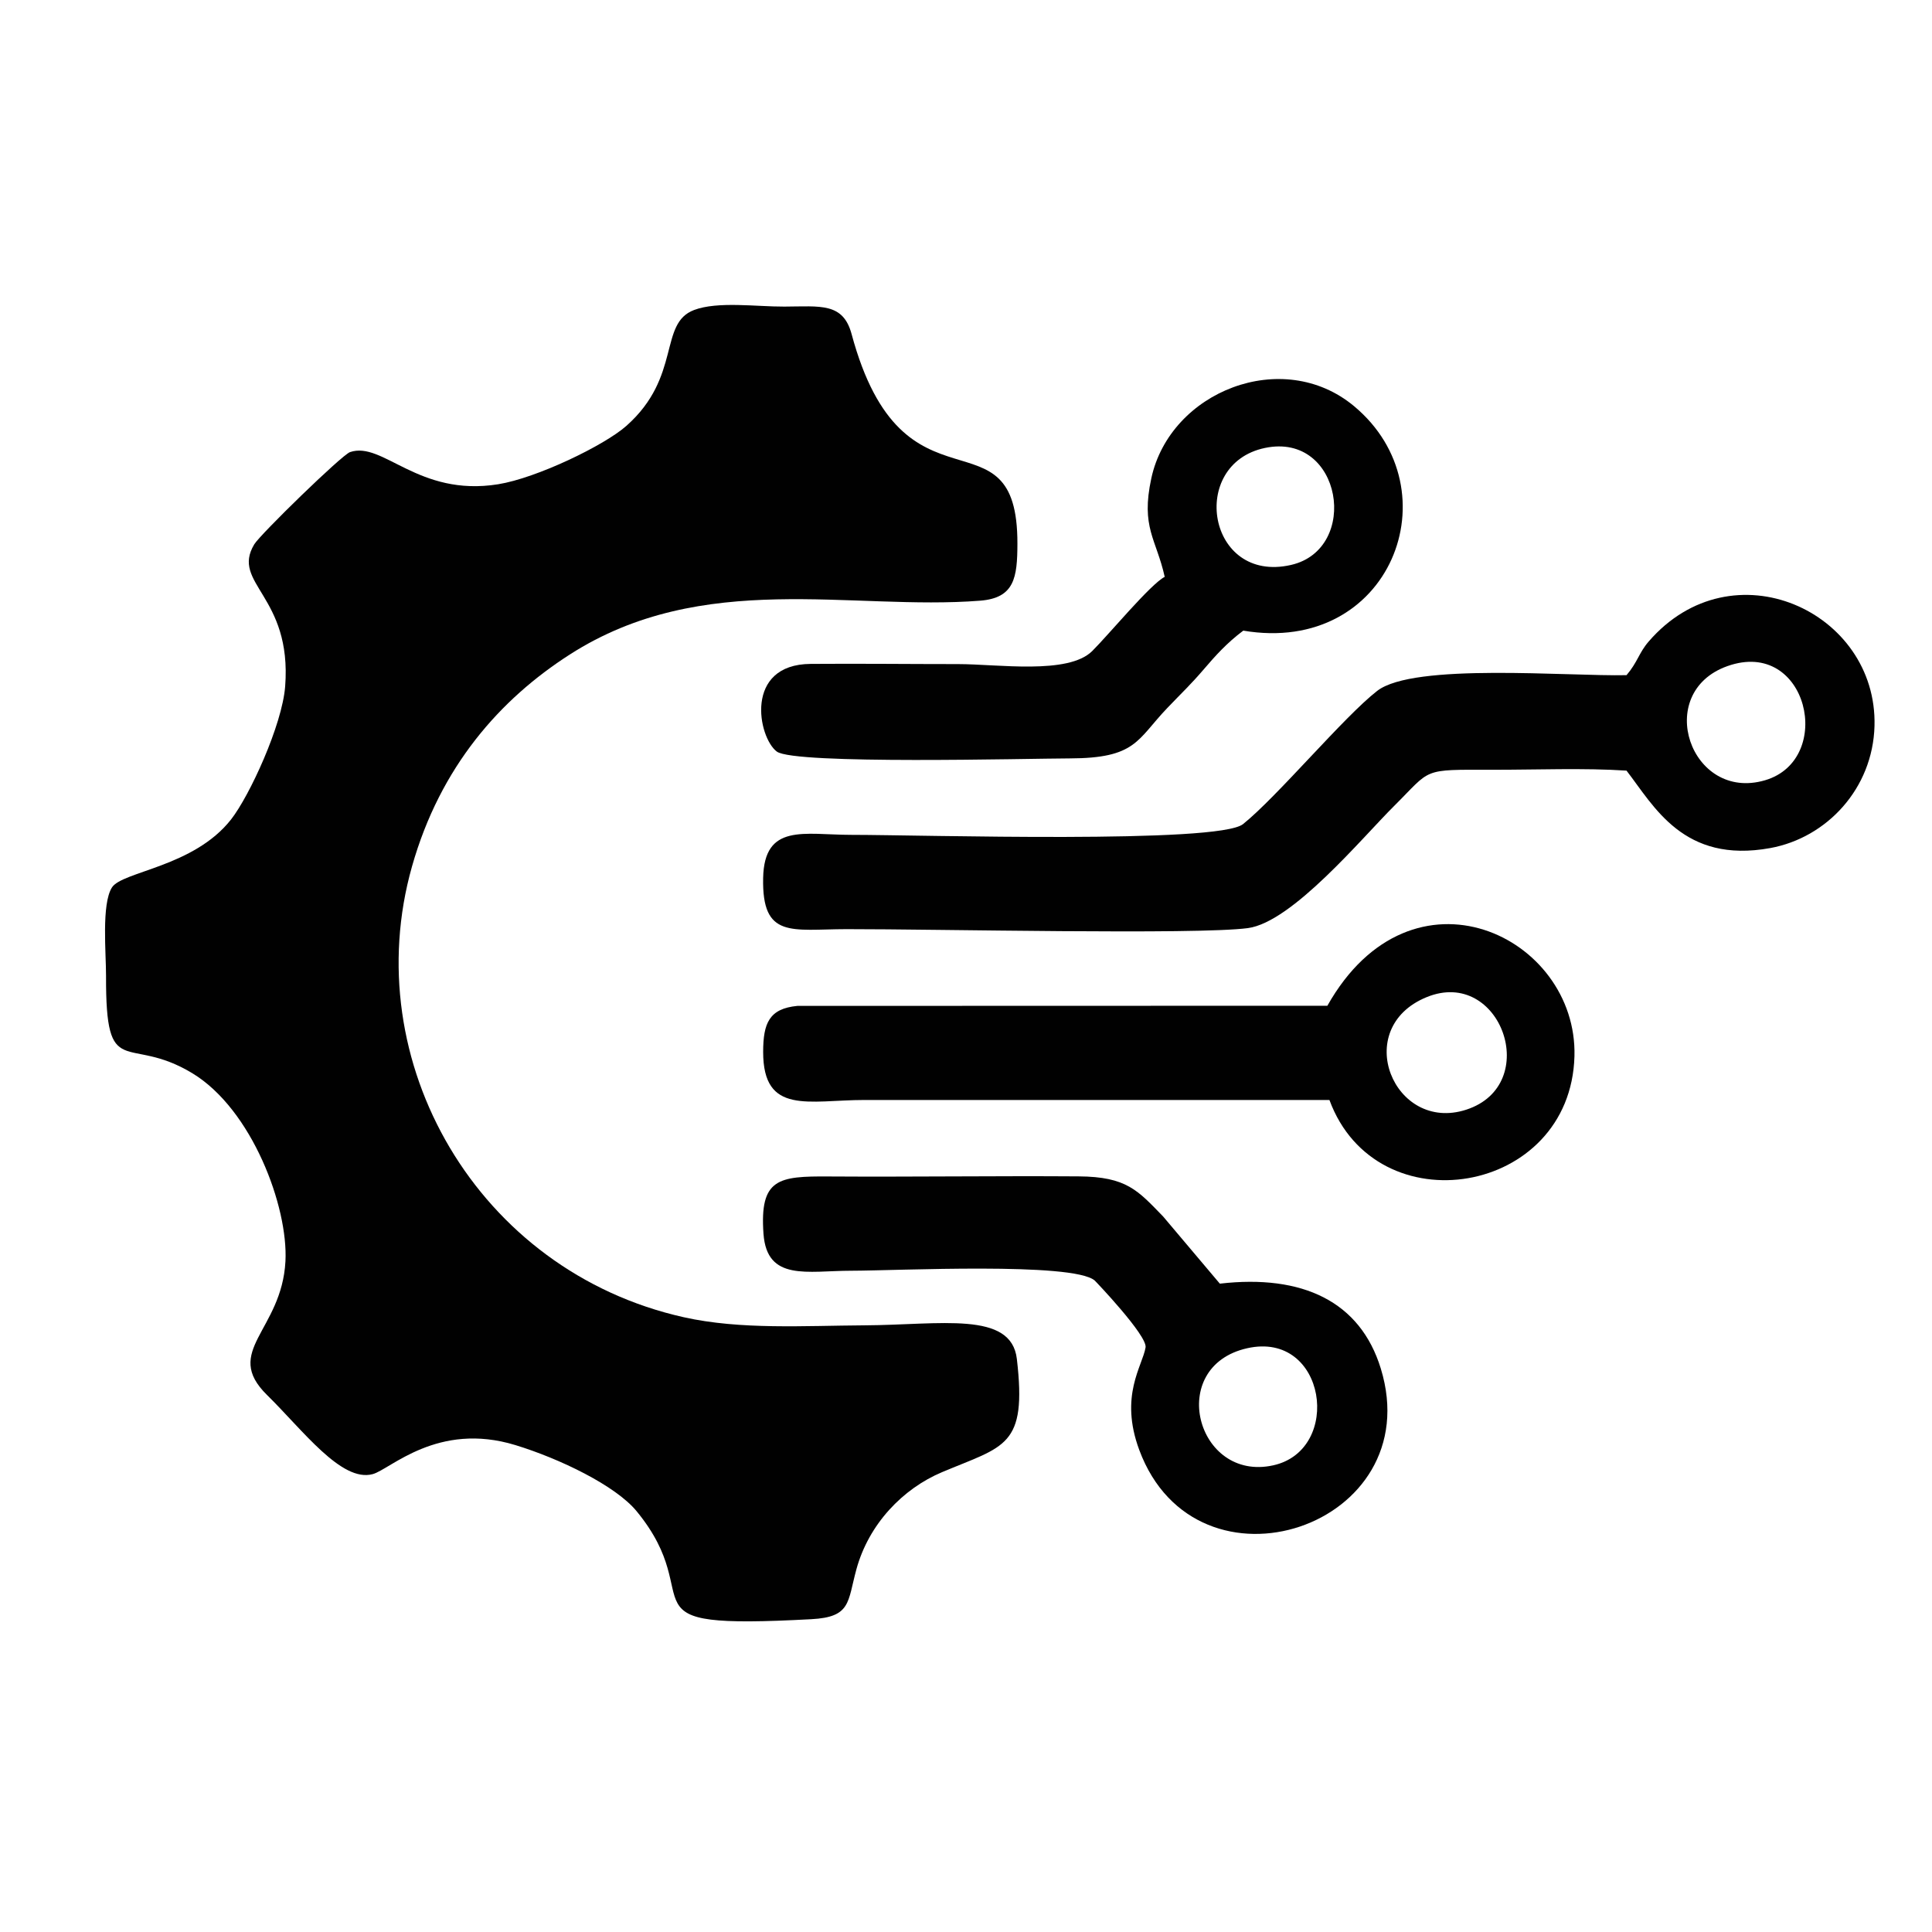
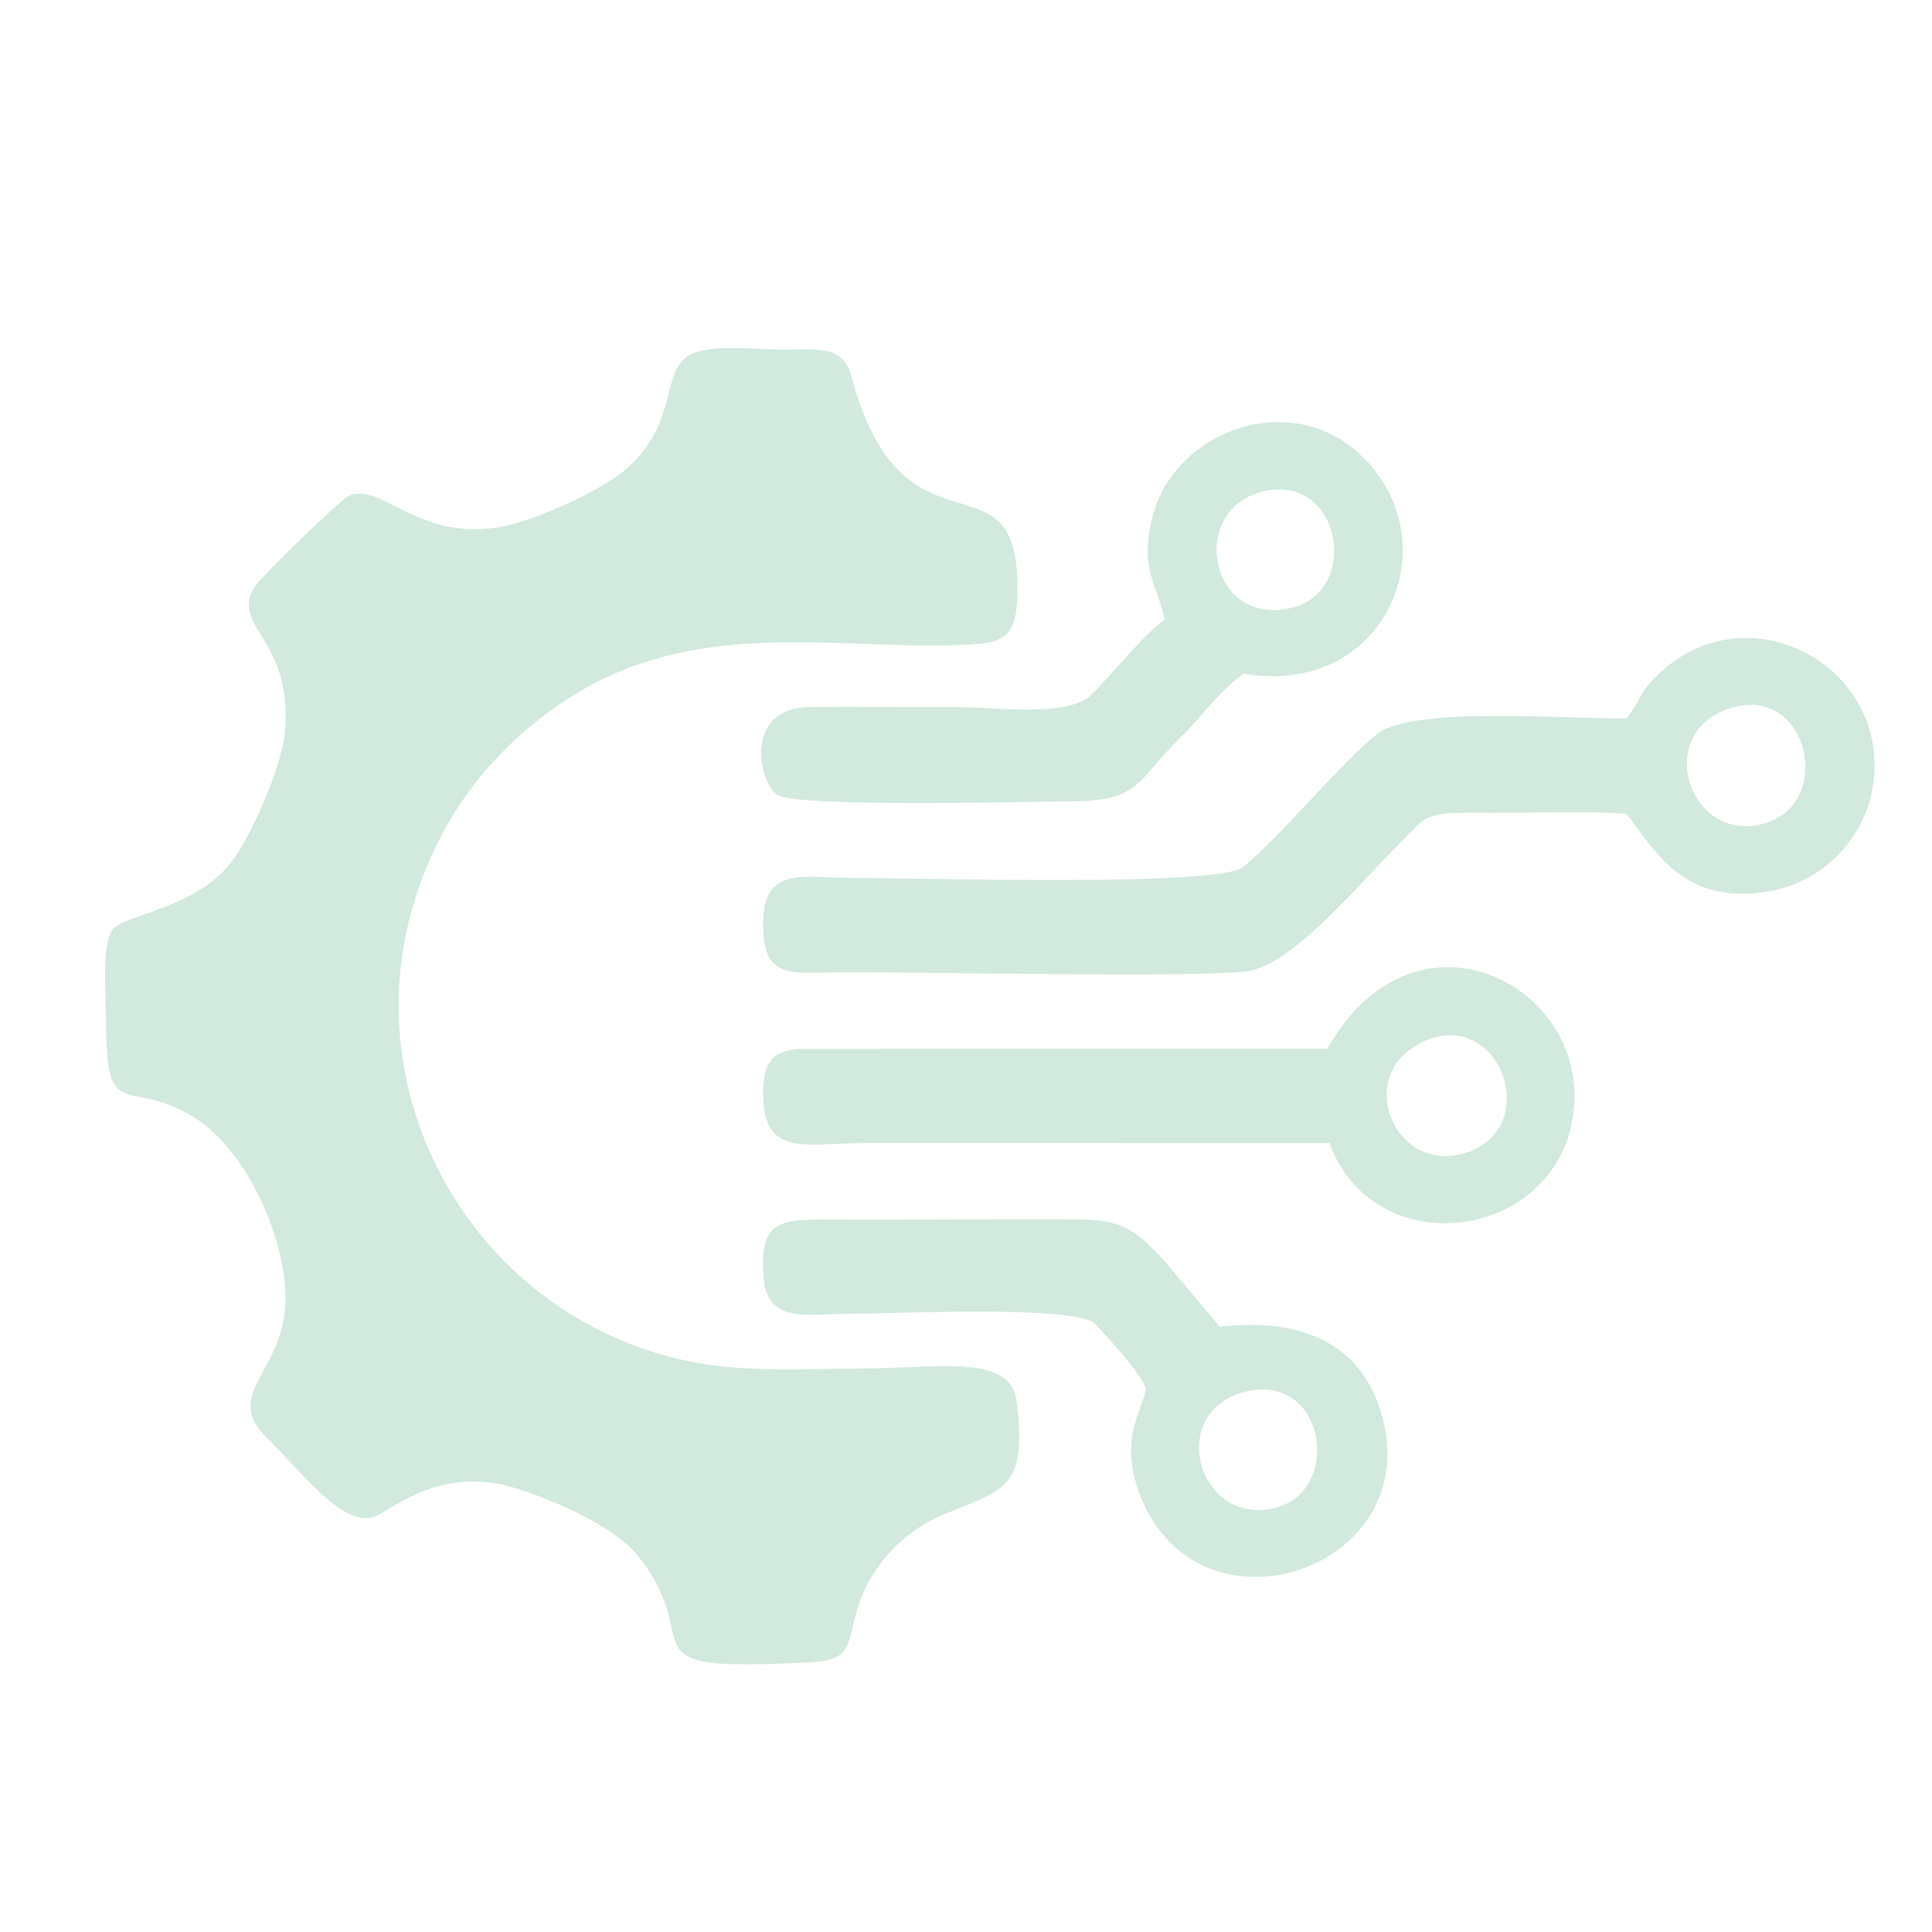
<svg xmlns="http://www.w3.org/2000/svg" xml:space="preserve" width="21.167mm" height="21.167mm" version="1.1" style="shape-rendering:geometricPrecision; text-rendering:geometricPrecision; image-rendering:optimizeQuality; fill-rule:evenodd; clip-rule:evenodd" viewBox="0 0 2116.66 2116.66">
  <defs>
    <style type="text/css">
   
-     .fil1 {fill:#282829}
-     .fil0 {fill:black}
-     .fil2 {fill:#010101}
+     .fil0 {fill:#D2E9DD}
   
  </style>
  </defs>
  <g id="Capa_x0020_1">
-     <g id="_1415865088">
-       <path class="fil0" d="M-1695.21 276c-206.73,25.5 -380.91,203.03 -353.62,442.07 23.44,205.28 211.11,380.07 446.96,350.47 202.55,-25.43 376.18,-211.54 345.83,-449.06 -25.11,-196.46 -209.68,-371.8 -439.17,-343.48z" />
-       <path class="fil0" d="M-1277.28 1077.48c-190.68,32.44 -354.2,210.19 -314.37,443.08 31.7,185.38 213.67,347.13 438.38,308.87 187.4,-31.91 348.7,-206.94 313.64,-434.61 -29.18,-189.46 -210.34,-356.02 -437.65,-317.34zm15.46 267.03c36.45,23.61 84.47,14.56 102.25,-18.36 35.73,-66.17 -37.73,-143.29 -104.33,-87.31 -36.73,30.87 -29.29,76.14 2.08,105.67zm100.37 270.53c1.95,-42.69 8.5,-160.54 -14.41,-193.37 -31.88,-45.69 -82,-21.73 -91.56,29.99l-2.11 11.41c-4.39,33.82 -5.13,158.07 4.56,187.6 20.04,61 97.13,54.83 102.98,-28.01l0.54 -7.62z" />
-       <path class="fil0" d="M-1551.95 1762.67l-43.76 -61.36c-17.69,-25.98 -26.52,-40.84 -38.49,-70.28 -23.56,-57.95 -36.38,-113.18 -35.81,-182.05 0.76,-90.33 28.75,-177.93 77.6,-248.98 15.87,-23.08 32.66,-38.4 44.24,-61.86 -178.44,-9.74 -357.6,7.03 -514.79,61.08 -137.85,47.41 -278.72,134.57 -320.4,258.45 -18.83,55.96 -24.51,202.95 6.23,249.17 45.25,68.06 144.11,55.86 237.14,55.86 196.01,0 392.03,0.22 588.04,-0.03z" />
+     <g id="_1371369184">
+       <path class="fil0" d="M2927.13 340.21c-213.98,26.4 -394.28,210.16 -366.03,457.59 24.26,212.5 218.52,393.42 462.65,362.78 209.66,-26.32 389.39,-218.96 357.97,-464.83 -25.99,-203.35 -217.04,-384.85 -454.59,-355.54z" />
+       <path class="fil0" d="M3359.74 1169.83c-197.38,33.58 -366.64,217.57 -325.41,458.63 32.81,191.9 221.17,359.32 453.77,319.72 193.98,-33.03 360.94,-214.21 324.65,-449.87 -30.2,-196.11 -217.73,-368.52 -453.01,-328.48zm16 276.4c37.72,24.45 87.43,15.08 105.84,-19 36.98,-68.49 -39.06,-148.32 -108,-90.37 -38.01,31.95 -30.32,78.81 2.16,109.37zm103.89 280.03c2.01,-44.18 8.8,-166.18 -14.92,-200.16 -32.99,-47.28 -84.88,-22.48 -94.77,31.05l-2.18 11.81c-4.54,35 -5.31,163.62 4.72,194.18 20.74,63.15 100.53,56.76 106.59,-28.98l0.56 -7.9z" />
+       <path class="fil0" d="M3075.43 1879.07l-45.31 -63.51c-18.3,-26.89 -27.44,-42.27 -39.83,-72.75 -24.39,-59.98 -37.66,-117.15 -37.07,-188.44 0.78,-93.49 29.76,-184.17 80.32,-257.72 16.43,-23.89 33.8,-39.74 45.8,-64.02 -184.71,-10.09 -370.16,7.26 -532.86,63.22 -142.7,49.07 -288.51,139.29 -331.66,267.52 -19.49,57.93 -25.36,210.08 6.45,257.92 46.84,70.45 149.17,57.82 245.47,57.82 202.89,0 405.79,0.22 608.69,-0.04z" />
    </g>
-     <g id="_1382781056">
-       <path class="fil0" d="M3142.19 1655.62l0.59 148.34c-103.4,-1.34 -77.95,-12.88 -174.08,56.01 -11.48,8.24 -21.54,14.84 -33.49,23.42 -9.67,6.94 -31.14,16.81 -20.54,30.57 7.57,9.83 92.71,4.87 111.13,4.87 114.84,0 229.68,0 344.51,0 21.01,0 159.5,12.96 94.24,-30.58 -9.73,-6.49 -15.9,-11.66 -24.96,-17.69 -17.66,-11.79 -32.9,-23.57 -50.02,-35.33 -58.21,-39.95 -35.43,-33.65 -139.26,-31.13l0.07 -148.55c245.2,1.05 490.32,0.6 734.98,0.11 74.13,-0.15 65.25,-52.27 65.25,-117.29l0.05 -1104.75c0.1,-74.53 -51.25,-67.38 -116.6,-67.38l-1472 0c-143.3,0 -119.68,1.04 -119.68,246.8l0 919.64c0,64.31 -9.7,122.01 62.65,123.07 243.91,3.58 492.95,1.3 737.16,-0.13zm-117.82 -154.57c-38.75,9.59 -31.59,56.33 -0.86,62.29 19.8,3.84 340,1.81 348.55,-0.51 31.4,-8.53 31.12,-56.28 -3.32,-62.35 -23.25,-4.11 -87.64,-0.74 -115.16,-0.74 -41.05,0 -202.52,-5.3 -229.21,1.31zm-585.15 -92.98l1514.86 0.28 -0.18 -945.1 -1513.82 -0.2 -0.86 945.02z" />
-       <path class="fil0" d="M2749.95 630.95c-22.12,5.3 -35.58,15.08 -54.11,21.24l-52.34 -34.53 -58.32 58.02c3.88,13.73 27.95,35.89 36.55,51.24l-22.16 52.55 -61.56 8.96 -0.73 87.73 61.48 9.02c3.51,5.64 20.07,45.1 22.97,52.43 -8.46,17.33 -27.7,34.63 -36.93,51.26l61.58 62.34 52 -37.49c15.94,8.09 32.21,16.53 51.67,20.31l8.27 63.72 88.91 0.28 8.18 -63.37c21.15,-5.03 37.33,-16.6 53.66,-20.73 17.28,9.47 33.74,28.77 51.22,37.07l60.81 -61.37c-9.9,-17.29 -31.08,-37.39 -37.35,-52.02l16.09 -37.27c9.42,-26.14 15.65,-14.32 67.71,-23.55l0.28 -88.23c-72.99,-13.22 -53.25,8.19 -72.67,-36.7 -4.01,-9.27 -8.85,-16.76 -11.43,-24.94 9.83,-16.38 28.79,-34.23 36.45,-51.24l-61.62 -61.4c-15.97,10.47 -33.51,26.29 -49.4,37.99 -11.54,-4.57 -49.68,-15.1 -54.02,-27.89l-8.04 -56.98 -88.79 0.08 -8.36 63.47zm30.07 80.2c-60.27,11.34 -112.83,70.16 -99.06,144.03 11.12,59.67 68.14,112.17 142.62,99.48 59.83,-10.2 114.27,-69.12 100.99,-143.68 -10.86,-61.04 -70.42,-113.78 -144.55,-99.83z" />
-       <path class="fil0" d="M3138.25 600.25l717.51 1.35 0.03 -55.55c-16.53,-3.87 -701.52,-3.83 -717.52,-0.03l-0.02 54.23z" />
-       <path class="fil0" d="M3309.08 714l546.72 1.42 -0.03 -55.56c-15.01,-3.49 -532,-3.42 -546.67,0.04l-0.02 54.1z" />
-       <polygon class="fil0" points="3388.68,827.93 3855.5,829.36 3855.69,772.5 3388.77,772.52 " />
-       <polygon class="fil0" points="2833.41,1318.03 3254.63,1319.08 3254.71,1261.98 2833.36,1262.76 " />
-       <path class="fil0" d="M3678.32 1005.9c7.67,14.79 92.53,91.02 108.36,111.09 -10.42,15.74 -42.34,43.74 -57.82,59.58 -7.85,8.02 -25.64,19.14 -23.84,32.76 1.07,8.07 11.48,38.29 15.49,43.04l133.94 -132.13c-5.15,-11.57 -124.5,-128.67 -142.48,-145.42 -12.08,5.83 -23.67,21.47 -33.65,31.08z" />
-       <polygon class="fil0" points="3537,932.07 3657.96,1315.23 3695.45,1303.16 3575.04,920.84 " />
-       <path class="fil0" d="M3521.21 1260.87l33.13 -32.38 -108.91 -110.89c11.92,-14.26 28.33,-28.96 42.12,-42.82 11.06,-11.11 34.6,-32.1 41.59,-43.21l-15.13 -48.38 -135.47 133.8c5.2,9.6 123.77,132.18 142.67,143.88z" />
-       <rect class="fil1" x="2537.28" y="1159.57" width="717.66" height="56.83" />
+     <g id="_1371361936">
+       <path class="fil0" d="M-973.88 1626.71l0.59 148.34c-103.4,-1.34 -77.95,-12.88 -174.08,56.01 -11.48,8.24 -21.54,14.84 -33.49,23.42 -9.67,6.94 -31.14,16.81 -20.54,30.57 7.57,9.83 92.71,4.87 111.13,4.87 114.84,0 229.68,0 344.51,0 21.01,0 159.5,12.96 94.24,-30.58 -9.73,-6.49 -15.9,-11.66 -24.96,-17.69 -17.66,-11.79 -32.9,-23.57 -50.02,-35.33 -58.21,-39.95 -35.43,-33.65 -139.26,-31.13l0.07 -148.55c245.2,1.05 490.32,0.6 734.98,0.11 74.13,-0.15 65.25,-52.27 65.25,-117.29l0.05 -1104.75c0.1,-74.53 -51.25,-67.38 -116.6,-67.38l-1472 0c-143.3,0 -119.68,1.04 -119.68,246.8l0 919.64c0,64.31 -9.7,122.01 62.65,123.07 243.91,3.58 492.95,1.3 737.16,-0.13zm-117.82 -154.57c-38.75,9.59 -31.59,56.33 -0.86,62.29 19.8,3.84 340,1.81 348.55,-0.51 31.4,-8.53 31.12,-56.28 -3.32,-62.35 -23.25,-4.11 -87.64,-0.74 -115.16,-0.74 -41.05,0 -202.52,-5.3 -229.21,1.31zm-585.15 -92.98l1514.86 0.28 -0.18 -945.1 -1513.82 -0.2 -0.86 945.02z" />
+       <path class="fil0" d="M-1366.12 602.04c-22.12,5.3 -35.58,15.08 -54.11,21.24l-52.34 -34.53 -58.32 58.02c3.88,13.73 27.95,35.89 36.55,51.24l-22.16 52.55 -61.56 8.96 -0.73 87.73 61.48 9.02c3.51,5.64 20.07,45.1 22.97,52.43 -8.46,17.33 -27.7,34.63 -36.93,51.26l61.58 62.34 52 -37.49c15.94,8.09 32.21,16.53 51.67,20.31l8.27 63.72 88.91 0.28 8.18 -63.37c21.15,-5.03 37.33,-16.6 53.66,-20.73 17.28,9.47 33.74,28.77 51.22,37.07l60.81 -61.37c-9.9,-17.29 -31.08,-37.39 -37.35,-52.02l16.09 -37.27c9.42,-26.14 15.65,-14.32 67.71,-23.55l0.28 -88.23c-72.99,-13.22 -53.25,8.19 -72.67,-36.7 -4.01,-9.27 -8.85,-16.76 -11.43,-24.94 9.83,-16.38 28.79,-34.23 36.45,-51.24l-61.62 -61.4c-15.97,10.47 -33.51,26.29 -49.4,37.99 -11.54,-4.57 -49.68,-15.1 -54.02,-27.89l-8.04 -56.98 -88.79 0.08 -8.36 63.47zm30.07 80.2c-60.27,11.34 -112.83,70.16 -99.06,144.03 11.12,59.67 68.14,112.17 142.62,99.48 59.83,-10.2 114.27,-69.12 100.99,-143.68 -10.86,-61.04 -70.42,-113.78 -144.55,-99.83z" />
+       <path class="fil0" d="M-977.82 571.34l717.51 1.35 0.03 -55.55c-16.53,-3.87 -701.52,-3.83 -717.52,-0.03l-0.02 54.23z" />
+       <path class="fil0" d="M-806.99 685.09l546.72 1.42 -0.03 -55.56c-15.01,-3.49 -532,-3.42 -546.67,0.04l-0.02 54.1z" />
+       <polygon class="fil0" points="-727.39,799.02 -260.57,800.45 -260.38,743.59 -727.3,743.61 " />
+       <polygon class="fil0" points="-1282.66,1289.12 -861.44,1290.17 -861.36,1233.07 -1282.71,1233.85 " />
+       <path class="fil0" d="M-437.75 976.99c7.67,14.79 92.53,91.02 108.36,111.09 -10.42,15.74 -42.34,43.74 -57.82,59.58 -7.85,8.02 -25.64,19.14 -23.84,32.76 1.07,8.07 11.48,38.29 15.49,43.04l133.94 -132.13c-5.15,-11.57 -124.5,-128.67 -142.48,-145.42 -12.08,5.83 -23.67,21.47 -33.65,31.08z" />
+       <polygon class="fil0" points="-579.07,903.16 -458.11,1286.32 -420.62,1274.25 -541.03,891.93 " />
+       <path class="fil0" d="M-594.86 1231.96l33.13 -32.38 -108.91 -110.89c11.92,-14.26 28.33,-28.96 42.12,-42.82 11.06,-11.11 34.6,-32.1 41.59,-43.21l-15.13 -48.38 -135.47 133.8c5.2,9.6 123.77,132.18 142.67,143.88z" />
+       <rect class="fil0" x="-1578.79" y="1130.66" width="717.66" height="56.83" />
    </g>
-     <g id="_1382780480">
-       <path class="fil2" d="M760.42 339.63c-39.17,14.77 -13.4,73.04 -74.18,126.95 -24.18,21.45 -98.27,57.18 -140.48,63.96 -87.69,14.09 -126.37,-47.64 -162.32,-35.21 -8.98,3.11 -98.28,90.05 -104.89,101.03 -25.93,43.12 41.51,56.02 33.87,155.62 -3.25,42.36 -39.05,119.96 -59.25,145.76 -40.84,52.16 -119.21,56.91 -130.48,74.48 -11.67,18.23 -6.44,72.2 -6.52,97 -0.38,117.39 22.64,63.06 94.53,106.58 65.41,39.61 105.15,146.34 102.03,206.01 -3.98,76.19 -69.22,98.39 -20.12,146.58 39.28,38.55 81.45,95.9 115.69,86.64 19.33,-5.22 71.06,-57.96 156.47,-31.78 48.43,14.84 109.6,44.28 132.71,72.42 81.81,99.62 -26.08,129.98 191.41,118.29 43.56,-2.34 39.54,-18.6 49.32,-54.5 13.59,-49.88 51.01,-88.51 93.75,-106.54 68.71,-28.99 93.36,-27.37 82.09,-124.07 -6.17,-52.89 -83.48,-37.3 -166.94,-36.84 -65.64,0.37 -135.65,5.04 -197.94,-8.87 -225.88,-50.45 -358.35,-280.01 -297.79,-493.89 31.02,-109.57 96.71,-183.33 172.83,-232.15 145.95,-93.61 308.76,-47.89 449.62,-59 37.6,-2.96 40.74,-25.2 40.83,-62.38 0.36,-153.77 -124.99,-19.14 -181.66,-229.7 -9.35,-34.72 -34.05,-30.31 -73.75,-30.12 -30.22,0.15 -72.85,-6.06 -98.83,3.73z" />
-       <path class="fil2" d="M1781.98 739.7c-63.77,1.47 -233.14,-13.85 -273.15,17.21 -36.48,28.32 -109.57,116.01 -146.99,145.97 -27.12,21.72 -349.95,11.8 -429.37,11.77 -51.43,-0.03 -95.14,-13.09 -96.39,47.3 -1.38,66.88 31.18,56.09 91.5,56.01 96.69,-0.13 383.33,6.33 439.55,-1.14 48.72,-6.49 125.27,-99.1 160.28,-133.86 41.53,-41.24 28.99,-39.76 108.1,-39.62 47.41,0.08 99.76,-2.12 146.47,0.94 30.11,38.91 62.39,102.21 157.54,84.83 61.84,-11.3 112.3,-65.11 114.15,-133.76 3.38,-125.55 -155.82,-198.65 -247.47,-92.45 -10.73,12.44 -12.06,22.58 -24.22,36.8zm110.52 -9.92c-81.69,29.01 -40.41,149.09 41.26,125.05 76.96,-22.65 46.87,-156.36 -41.26,-125.05z" />
-       <path class="fil2" d="M1454.24 1101.88l-580.67 0.16c-30.93,2.97 -37.43,19.04 -37.47,50.34 -0.09,69.73 50.07,52.74 111.01,52.74l509.4 0.04c51.49,139.73 264.27,104.62 268.43,-47.96 3.58,-131.71 -178.25,-219.4 -270.7,-55.32zm108.79 -9.44c-83.35,34.05 -35.96,148.96 43.25,123.34 83.83,-27.13 37.96,-156.52 -43.25,-123.34z" />
-       <path class="fil2" d="M1276.04 631.99c-15.61,7.94 -61.44,63.45 -79.47,81.32 -26.37,26.14 -103.57,14.26 -146.93,14.26 -53.73,0 -107.78,-0.63 -161.45,-0.22 -73.43,0.55 -57.68,80.74 -37.12,96.06 19.38,14.44 275.59,7.56 320.71,7.48 73.06,-0.14 73.66,-20.21 106.91,-55.03 16.81,-17.6 25.73,-25.73 40.3,-42.75 12.37,-14.44 24.98,-28.61 43.12,-42.2 161.49,27.35 231.41,-154.16 121.4,-245.9 -78.19,-65.2 -201.54,-16.22 -222.14,78.96 -11.72,54.11 5.44,66.33 14.67,108.02zm109.77 -141.22c-84.25,17.66 -63.02,149.15 28.64,128.16 75.93,-17.38 55.96,-145.89 -28.64,-128.16z" />
-       <path class="fil2" d="M1336.43 1406.34l-62.11 -73.56c-27.79,-28.56 -39.86,-43.61 -92.64,-43.97 -91.14,-0.64 -182.48,0.71 -273.66,0.11 -55.06,-0.36 -75.91,2.11 -71.56,62.78 3.76,52.45 48.2,40.52 96.01,40.49 49.83,-0.02 242.83,-9.73 266.84,10.7 1,0.85 57.87,60.43 55.75,73.32 -3.31,20.27 -29,52.88 -6.91,112.34 62.94,169.46 317.82,84.23 264.62,-89.21 -22.52,-73.41 -85.66,-103.43 -176.34,-93zm29.91 70.77c-89.13,20.05 -55.51,146.88 28.61,128.27 76.43,-16.91 58.13,-147.79 -28.61,-128.27z" />
+     <g id="_1371357520">
+       <path class="fil0" d="M760.42 386.79c-39.17,14.77 -13.4,73.04 -74.18,126.95 -24.18,21.45 -98.27,57.18 -140.48,63.96 -87.69,14.09 -126.37,-47.64 -162.32,-35.21 -8.98,3.11 -98.28,90.05 -104.89,101.03 -25.93,43.12 41.51,56.02 33.87,155.62 -3.25,42.36 -39.05,119.96 -59.25,145.76 -40.84,52.16 -119.21,56.91 -130.48,74.48 -11.67,18.23 -6.44,72.2 -6.52,97 -0.38,117.39 22.64,63.06 94.53,106.58 65.41,39.61 105.15,146.34 102.03,206.01 -3.98,76.19 -69.22,98.39 -20.12,146.58 39.28,38.55 81.45,95.9 115.69,86.64 19.33,-5.22 71.06,-57.96 156.47,-31.78 48.43,14.84 109.6,44.28 132.71,72.42 81.81,99.62 -26.08,129.98 191.41,118.29 43.56,-2.34 39.54,-18.6 49.32,-54.5 13.59,-49.88 51.01,-88.51 93.75,-106.54 68.71,-28.99 93.36,-27.37 82.09,-124.07 -6.17,-52.89 -83.48,-37.3 -166.94,-36.84 -65.64,0.37 -135.65,5.04 -197.94,-8.87 -225.88,-50.45 -358.35,-280.01 -297.79,-493.89 31.02,-109.57 96.71,-183.33 172.83,-232.15 145.95,-93.61 308.76,-47.89 449.62,-59 37.6,-2.96 40.74,-25.2 40.83,-62.38 0.36,-153.77 -124.99,-19.14 -181.66,-229.7 -9.35,-34.72 -34.05,-30.31 -73.75,-30.12 -30.22,0.15 -72.85,-6.06 -98.83,3.73z" />
+       <path class="fil0" d="M1781.98 786.86c-63.77,1.47 -233.14,-13.85 -273.15,17.21 -36.48,28.32 -109.57,116.01 -146.99,145.97 -27.12,21.72 -349.95,11.8 -429.37,11.77 -51.43,-0.03 -95.14,-13.09 -96.39,47.3 -1.38,66.88 31.18,56.09 91.5,56.01 96.69,-0.13 383.33,6.33 439.55,-1.14 48.72,-6.49 125.27,-99.1 160.28,-133.86 41.53,-41.24 28.99,-39.76 108.1,-39.62 47.41,0.08 99.76,-2.12 146.47,0.94 30.11,38.91 62.39,102.21 157.54,84.83 61.84,-11.3 112.3,-65.11 114.15,-133.76 3.38,-125.55 -155.82,-198.65 -247.47,-92.45 -10.73,12.44 -12.06,22.58 -24.22,36.8zm110.52 -9.92c-81.69,29.01 -40.41,149.09 41.26,125.05 76.96,-22.65 46.87,-156.36 -41.26,-125.05z" />
+       <path class="fil0" d="M1454.24 1149.04l-580.67 0.16c-30.93,2.97 -37.43,19.04 -37.47,50.34 -0.09,69.73 50.07,52.74 111.01,52.74l509.4 0.04c51.49,139.73 264.27,104.62 268.43,-47.96 3.58,-131.71 -178.25,-219.4 -270.7,-55.32zm108.79 -9.44c-83.35,34.05 -35.96,148.96 43.25,123.34 83.83,-27.13 37.96,-156.52 -43.25,-123.34z" />
+       <path class="fil0" d="M1276.04 679.15c-15.61,7.94 -61.44,63.45 -79.47,81.32 -26.37,26.14 -103.57,14.26 -146.93,14.26 -53.73,0 -107.78,-0.63 -161.45,-0.22 -73.43,0.55 -57.68,80.74 -37.12,96.06 19.38,14.44 275.59,7.56 320.71,7.48 73.06,-0.14 73.66,-20.21 106.91,-55.03 16.81,-17.6 25.73,-25.73 40.3,-42.75 12.37,-14.44 24.98,-28.61 43.12,-42.2 161.49,27.35 231.41,-154.16 121.4,-245.9 -78.19,-65.2 -201.54,-16.22 -222.14,78.96 -11.72,54.11 5.44,66.33 14.67,108.02zm109.77 -141.22c-84.25,17.66 -63.02,149.15 28.64,128.16 75.93,-17.38 55.96,-145.89 -28.64,-128.16z" />
+       <path class="fil0" d="M1336.43 1453.5l-62.11 -73.56c-27.79,-28.56 -39.86,-43.61 -92.64,-43.97 -91.14,-0.64 -182.48,0.71 -273.66,0.11 -55.06,-0.36 -75.91,2.11 -71.56,62.78 3.76,52.45 48.2,40.52 96.01,40.49 49.83,-0.02 242.83,-9.73 266.84,10.7 1,0.85 57.87,60.43 55.75,73.32 -3.31,20.27 -29,52.88 -6.91,112.34 62.94,169.46 317.82,84.23 264.62,-89.21 -22.52,-73.41 -85.66,-103.43 -176.34,-93zm29.91 70.77c-89.13,20.05 -55.51,146.88 28.61,128.27 76.43,-16.91 58.13,-147.79 -28.61,-128.27z" />
    </g>
  </g>
</svg>
